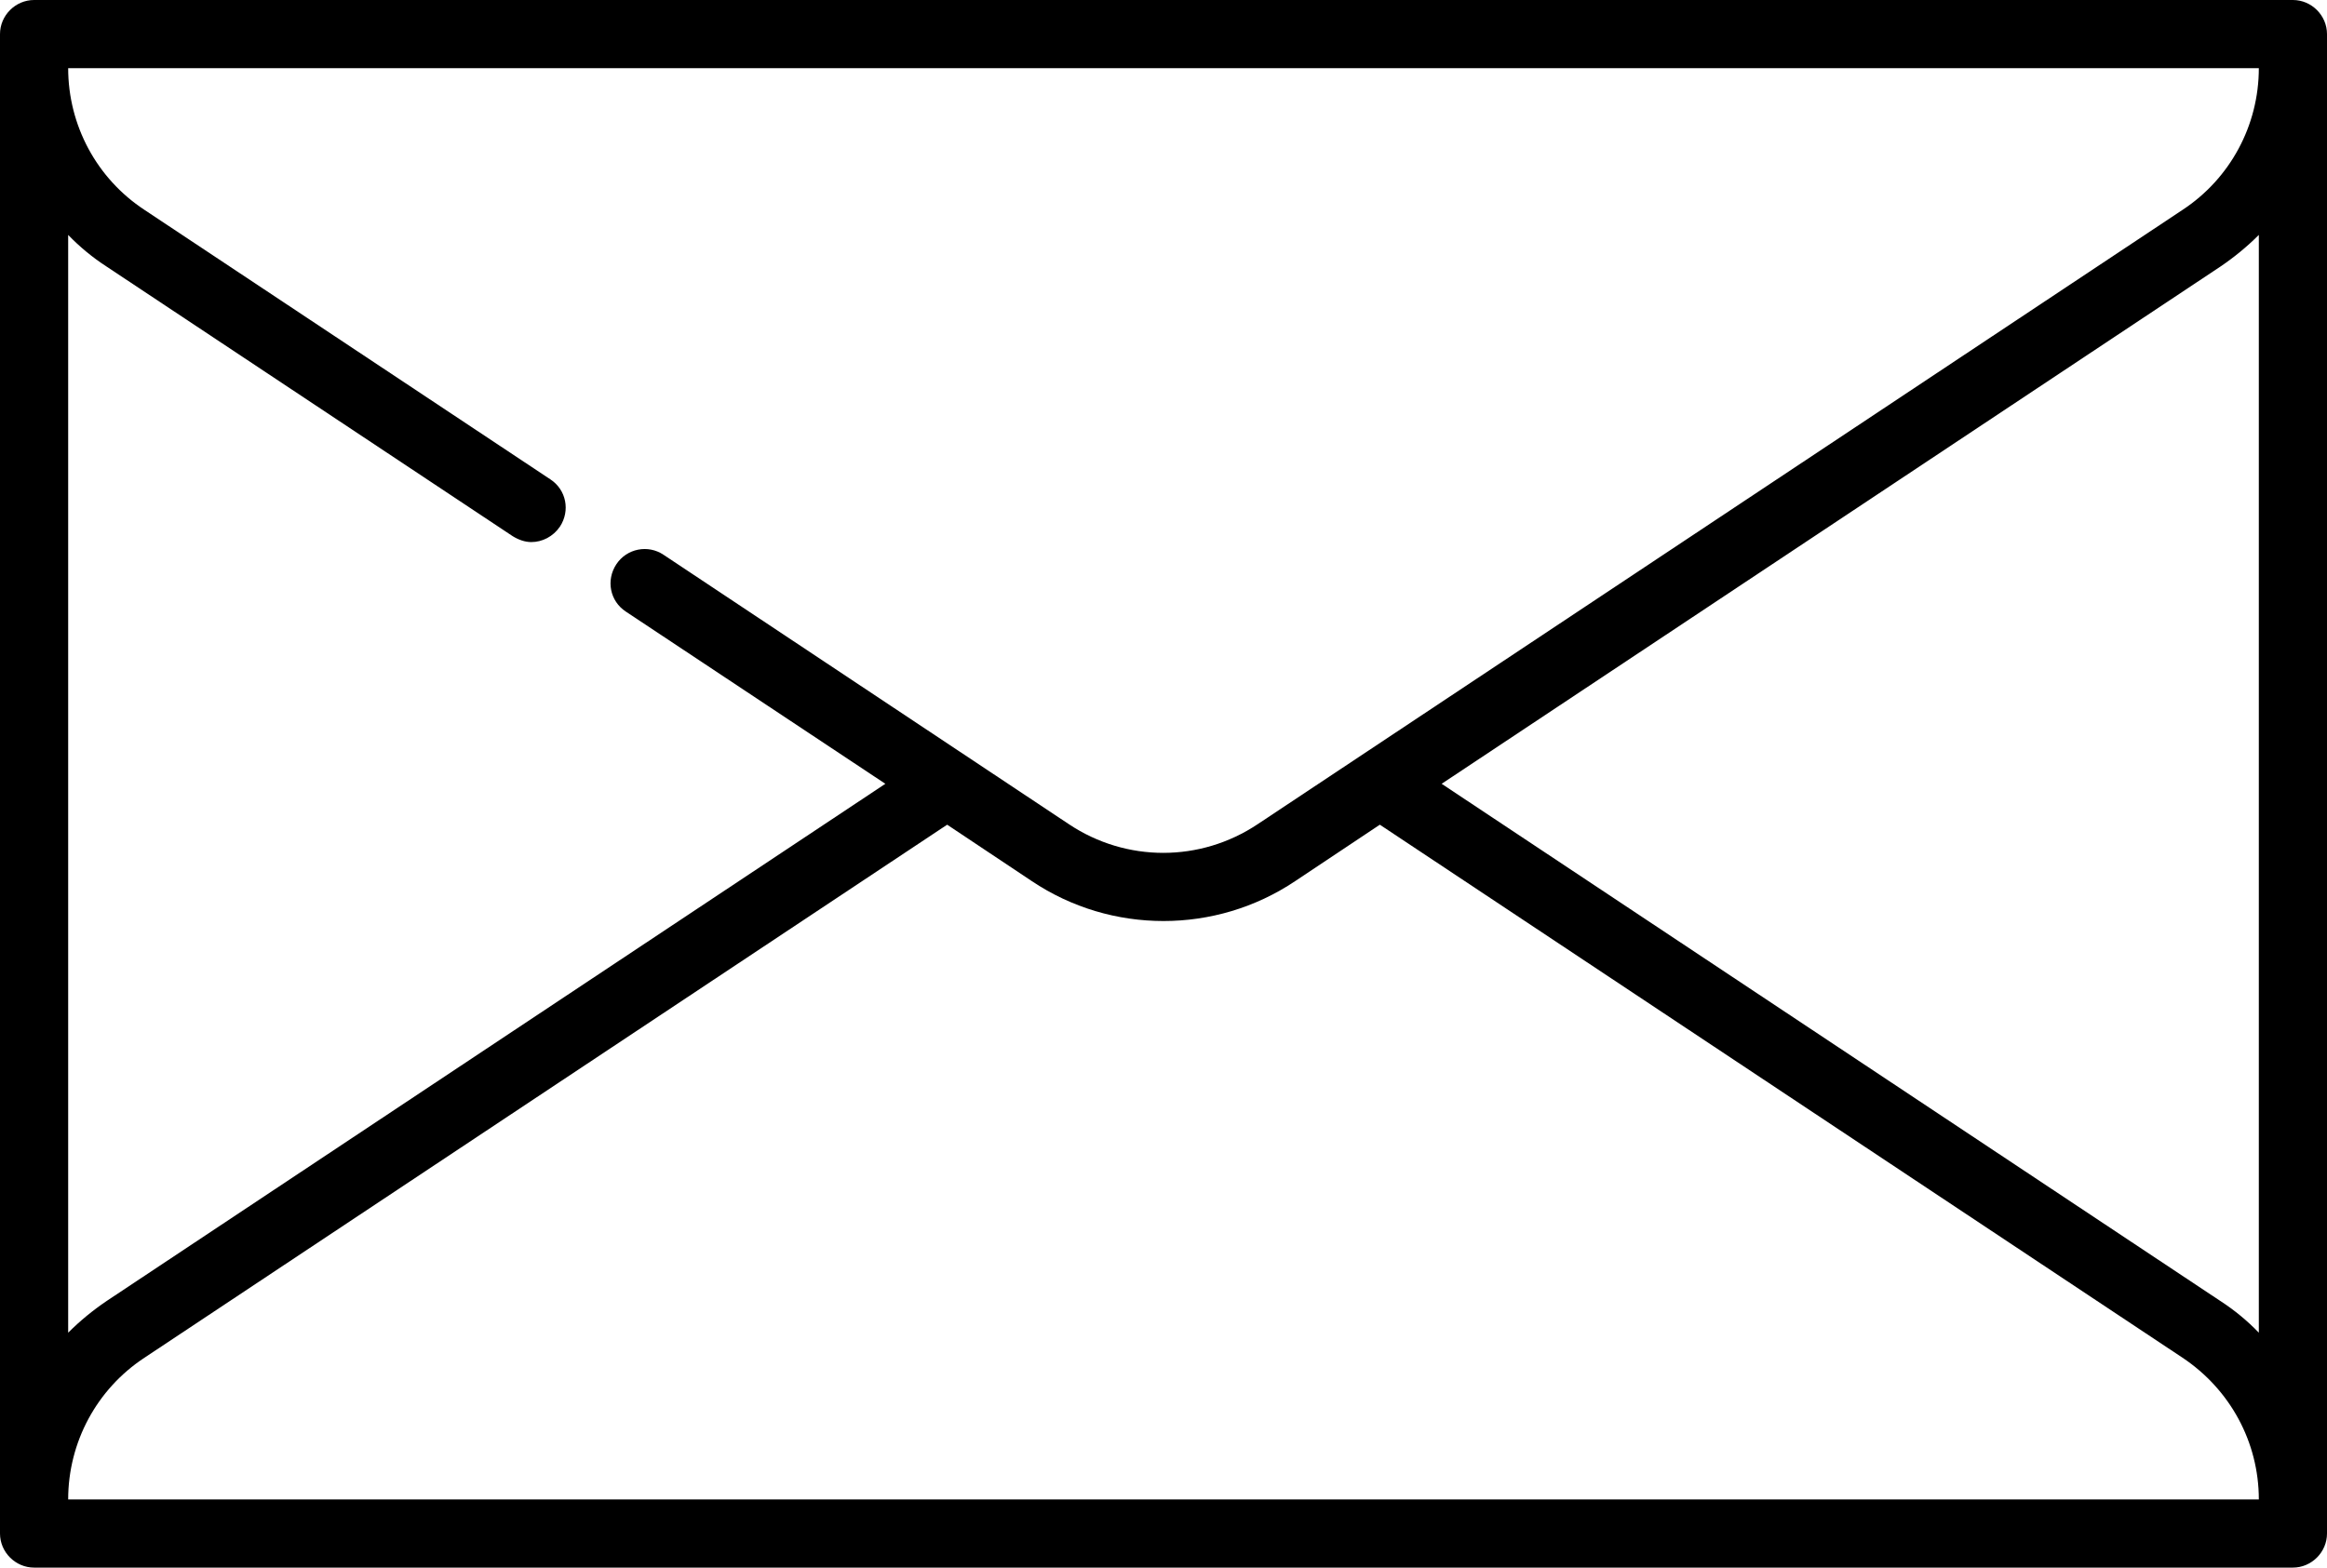
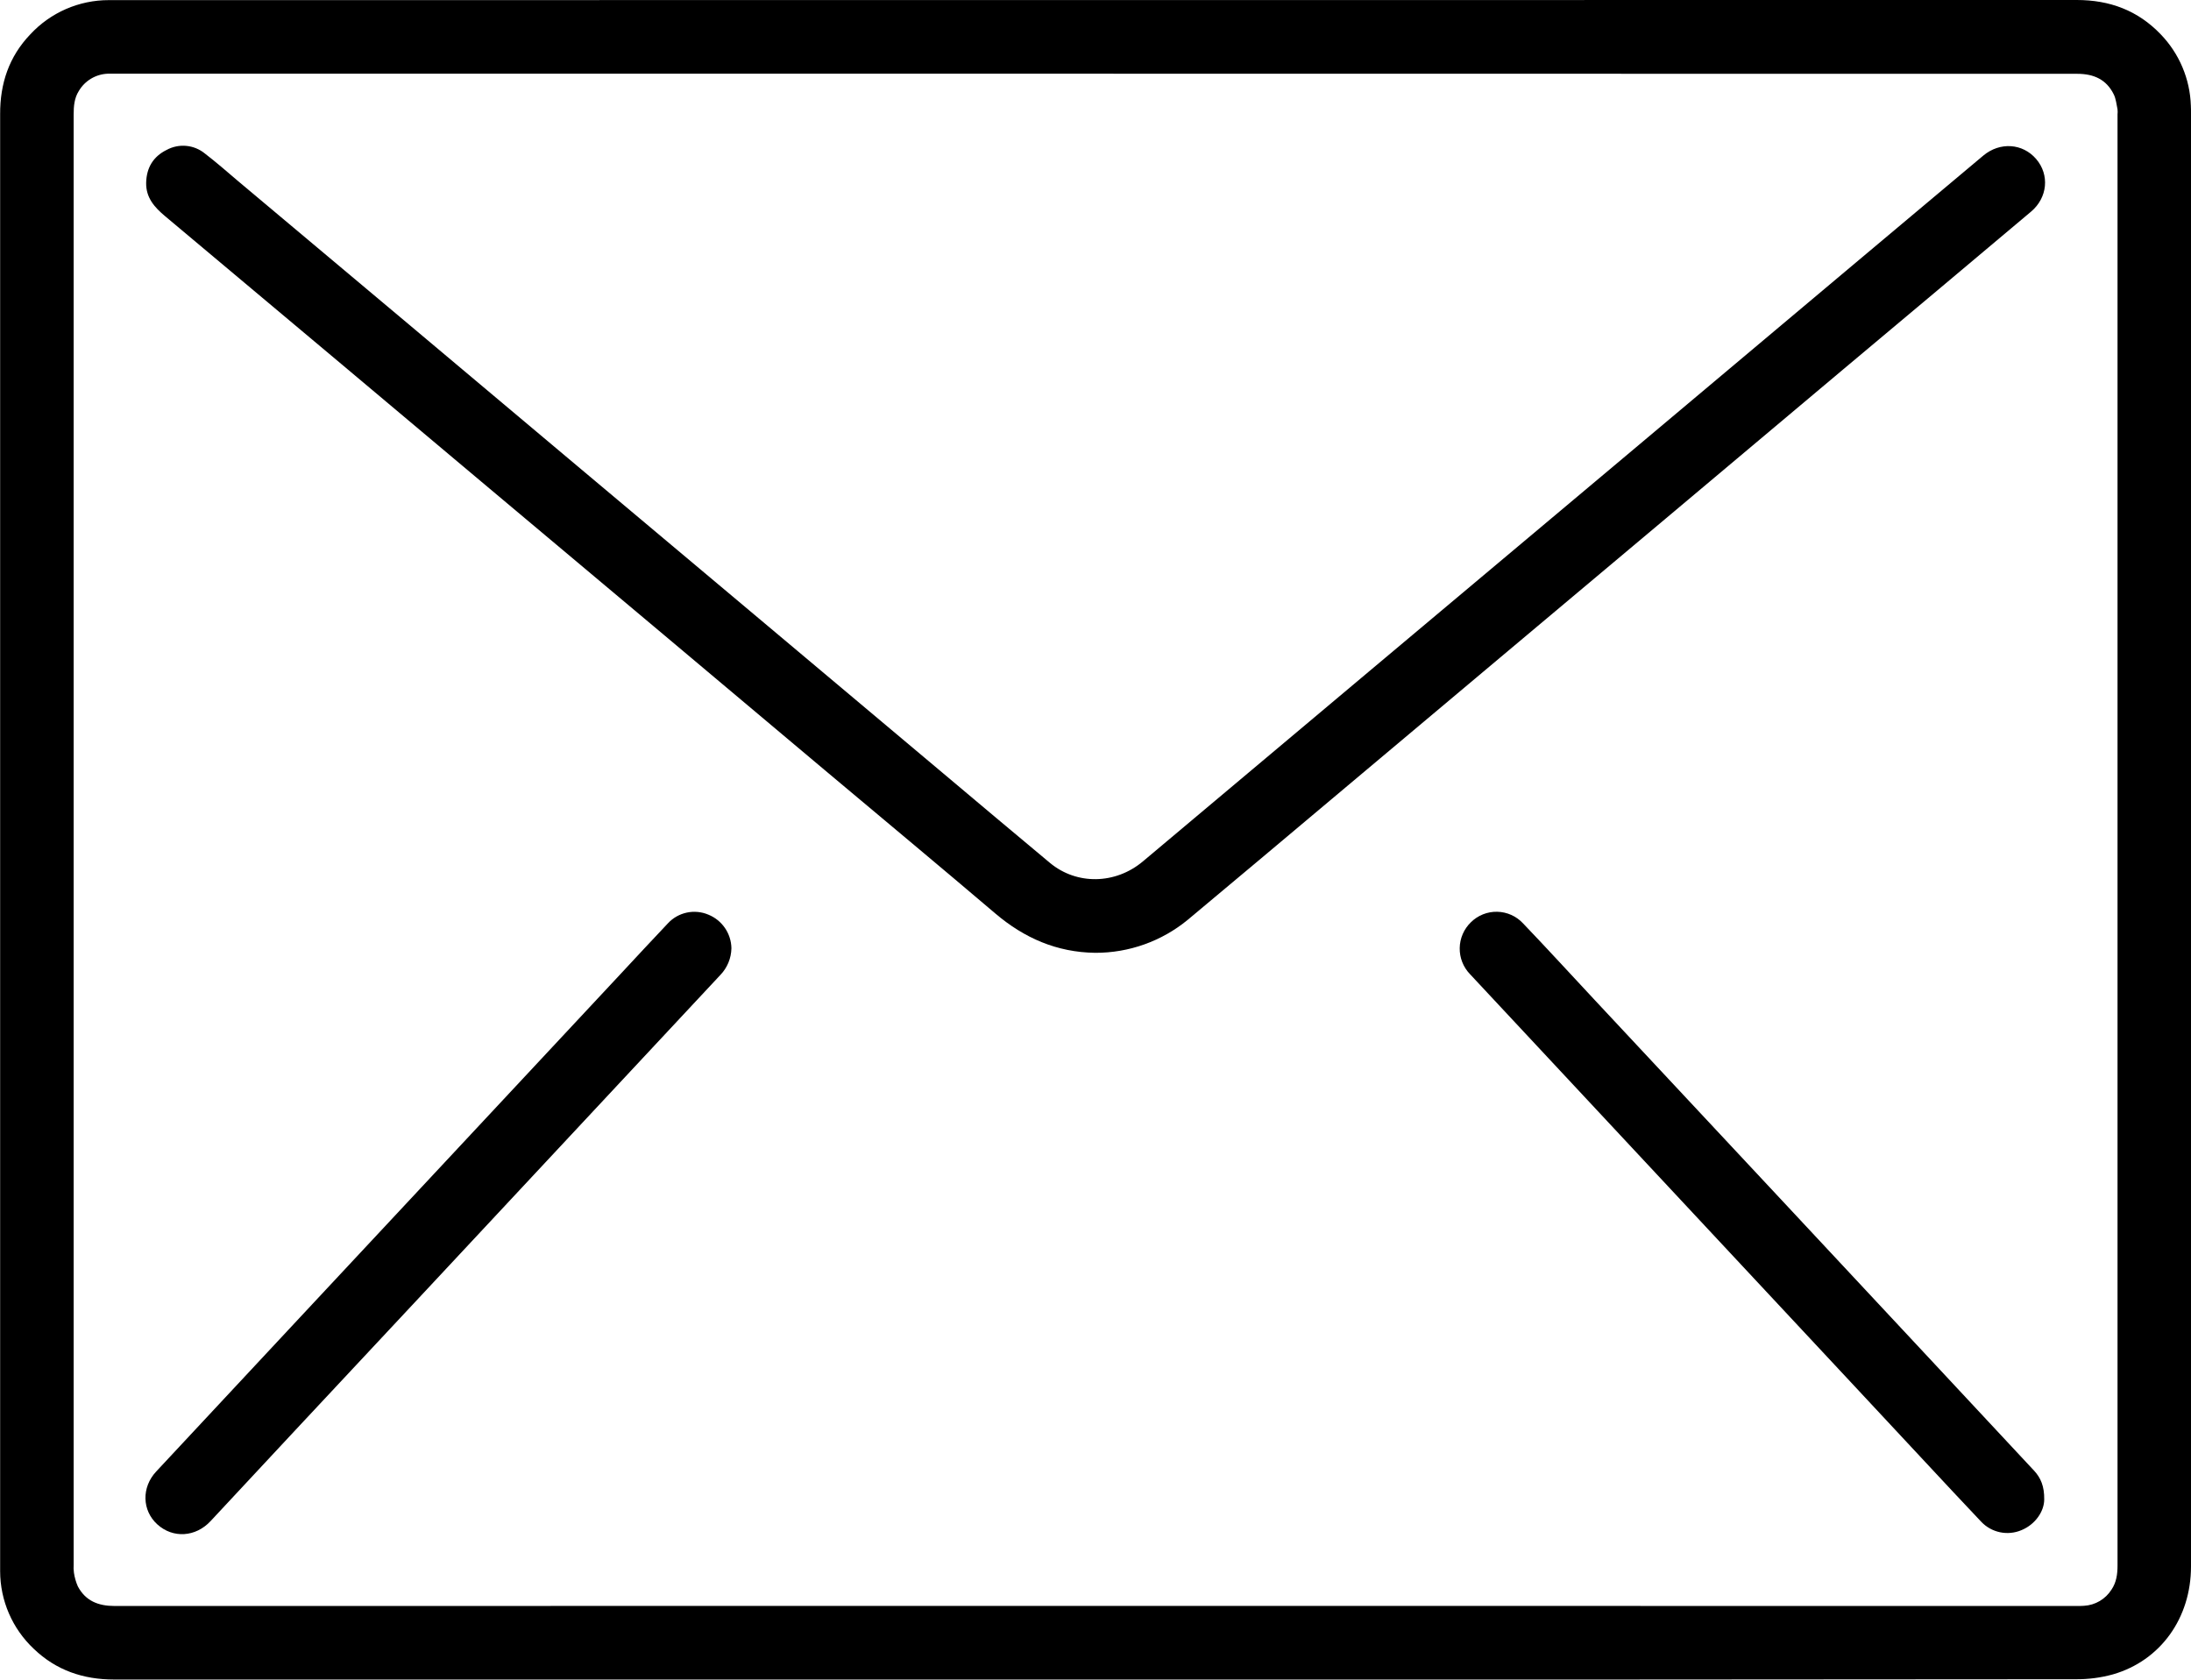
- <svg xmlns="http://www.w3.org/2000/svg" version="1.1" id="Capa_1" x="0px" y="0px" viewBox="0 0 512 345" style="enable-background:new 0 0 512 345;" xml:space="preserve">
-   <g>
-     <path d="M504.5,0H7.5C3.4,0,0,3.4,0,7.5v330c0,4.1,3.4,7.5,7.5,7.5h497c4.1,0,7.5-3.4,7.5-7.5V7.5C512,3.4,508.6,0,504.5,0z    M15,51.7c2.5,2.6,5.4,5,8.5,7l89.3,59.3c1.3,0.8,2.7,1.3,4.1,1.3c2.4,0,4.8-1.2,6.3-3.4c2.3-3.5,1.4-8.1-2.1-10.4L31.8,46.2   C21.3,39.3,15,27.6,15,15h482c0,12.6-6.3,24.3-16.8,31.2L276.7,181.4c-12.6,8.4-28.9,8.4-41.5,0L146,122.1   c-3.4-2.3-8.1-1.4-10.4,2.1c-2.3,3.5-1.4,8.1,2.1,10.4l57.1,37.9L23.5,286.3c-3.1,2.1-5.9,4.4-8.5,7L15,51.7z M15,330   c0-12.6,6.3-24.3,16.8-31.2l176.6-117.3l18.6,12.4c8.8,5.9,18.9,8.8,29,8.8s20.2-2.9,29-8.8l18.6-12.4l176.6,117.3   c10.5,7,16.8,18.6,16.8,31.2L15,330z M497,293.3c-2.5-2.6-5.4-5-8.5-7L317.2,172.5L488.5,58.7c3.1-2.1,5.9-4.4,8.5-7L497,293.3z" />
-   </g>
+ <svg xmlns="http://www.w3.org/2000/svg" id="Layer_1" data-name="Layer 1" viewBox="0 0 954.26 731.55">
+   <path d="M477,731.52q-213.64,0-427.28,0c-13.45,0-25.25-4-35-13.36A46.51,46.51,0,0,1,.06,684.32c0-.83,0-1.67,0-2.5q0-316,0-632.07C0,36.38,3.93,24.66,13.16,15A46.58,46.58,0,0,1,47.45.05c.84,0,1.67,0,2.5,0Q477.24,0,904.52,0c14.33,0,26.6,4.56,36.54,14.94A46.87,46.87,0,0,1,954.2,46c.06,1.08.06,2.17.06,3.25V682.28c0,22.41-13.22,41-34,47a58.73,58.73,0,0,1-16.24,2.11Q690.54,731.6,477,731.52Zm.13-699.42H50.89c-1.33,0-2.67,0-4,0a15.32,15.32,0,0,0-12.55,7.51c-2,3.15-2.26,6.68-2.26,10.31q0,315.78,0,631.54A17.53,17.53,0,0,0,32.2,685a23.09,23.09,0,0,0,1.7,5.94c3.36,6.35,8.92,8.55,16,8.55q427.25-.08,854.51,0c1.08,0,2.16,0,3.24-.08a15.19,15.19,0,0,0,12-7.07c2.14-3.17,2.61-6.74,2.61-10.48q0-316,0-632a11.15,11.15,0,0,0,0-2.24c-.46-2.18-.67-4.52-1.62-6.47-3.21-6.55-8.73-9-15.91-9Q690.9,32.15,477.15,32.1Z" />
+   <path d="M477,415c-16.7-.22-30.93-6.42-43.57-17.19-24.59-20.92-49.42-41.55-74.14-62.32Q324.18,306,289.12,276.5,249.27,243,209.39,209.58q-30.3-25.44-60.58-50.91Q110.4,126.41,71.93,94.18c-4.64-3.88-8.42-8.09-8.27-14.61s3.08-11.38,8.87-14.25a15,15,0,0,1,16.71,1.55c5,3.84,9.75,8,14.59,12.12q37.1,31.13,74.19,62.27l73.19,61.52q41.57,34.92,83.16,69.83,38.14,32,76.26,64.08c15.55,13.06,31.06,26.17,46.67,39.15,11.64,9.68,28.49,9.4,40.45-.64q49.25-41.31,98.43-82.69,55.16-46.32,110.32-92.61,51-42.87,102.06-85.77,27.62-23.2,55.26-46.38c7.19-6,17.09-5.38,23,1.5s5,16.85-2.24,22.94q-40.86,34.4-81.82,68.71l-77,64.72-72.65,61q-36.89,31-73.8,62c-20.64,17.33-41.25,34.72-62,52A63.09,63.09,0,0,1,477,415Z" />
+   <path d="M318.56,413a17.24,17.24,0,0,1-4.85,11.68q-20.64,22.07-41.23,44.17-45.14,48.38-90.29,96.74-26.76,28.65-53.53,57.28-18.5,19.8-36.94,39.64c-6.5,7-16.4,7.64-23.22,1.42-6.66-6.06-6.91-16.12-.48-23Q98.67,608,129.35,575.18l78.21-83.77,62.7-67.17c6.87-7.36,13.69-14.77,20.63-22.07a15.69,15.69,0,0,1,17.66-3.78A16.09,16.09,0,0,1,318.56,413Z" />
+   <path d="M890.33,653.09c0,5.16-3.87,10.86-9.84,13.34a15.69,15.69,0,0,1-17.68-3.72c-8.08-8.5-16.06-17.11-24.07-25.69q-15.51-16.6-31-33.25Q758.7,551.2,709.62,498.64q-34.68-37.15-69.34-74.3a16,16,0,0,1,.38-22.68,15.81,15.81,0,0,1,22.65.48c10.59,11.06,20.92,22.37,31.38,33.56q40.81,43.69,81.65,87.4,31.27,33.48,62.53,67l47,50.4C888.84,643.67,890.41,647.41,890.33,653.09Z" />
</svg>
